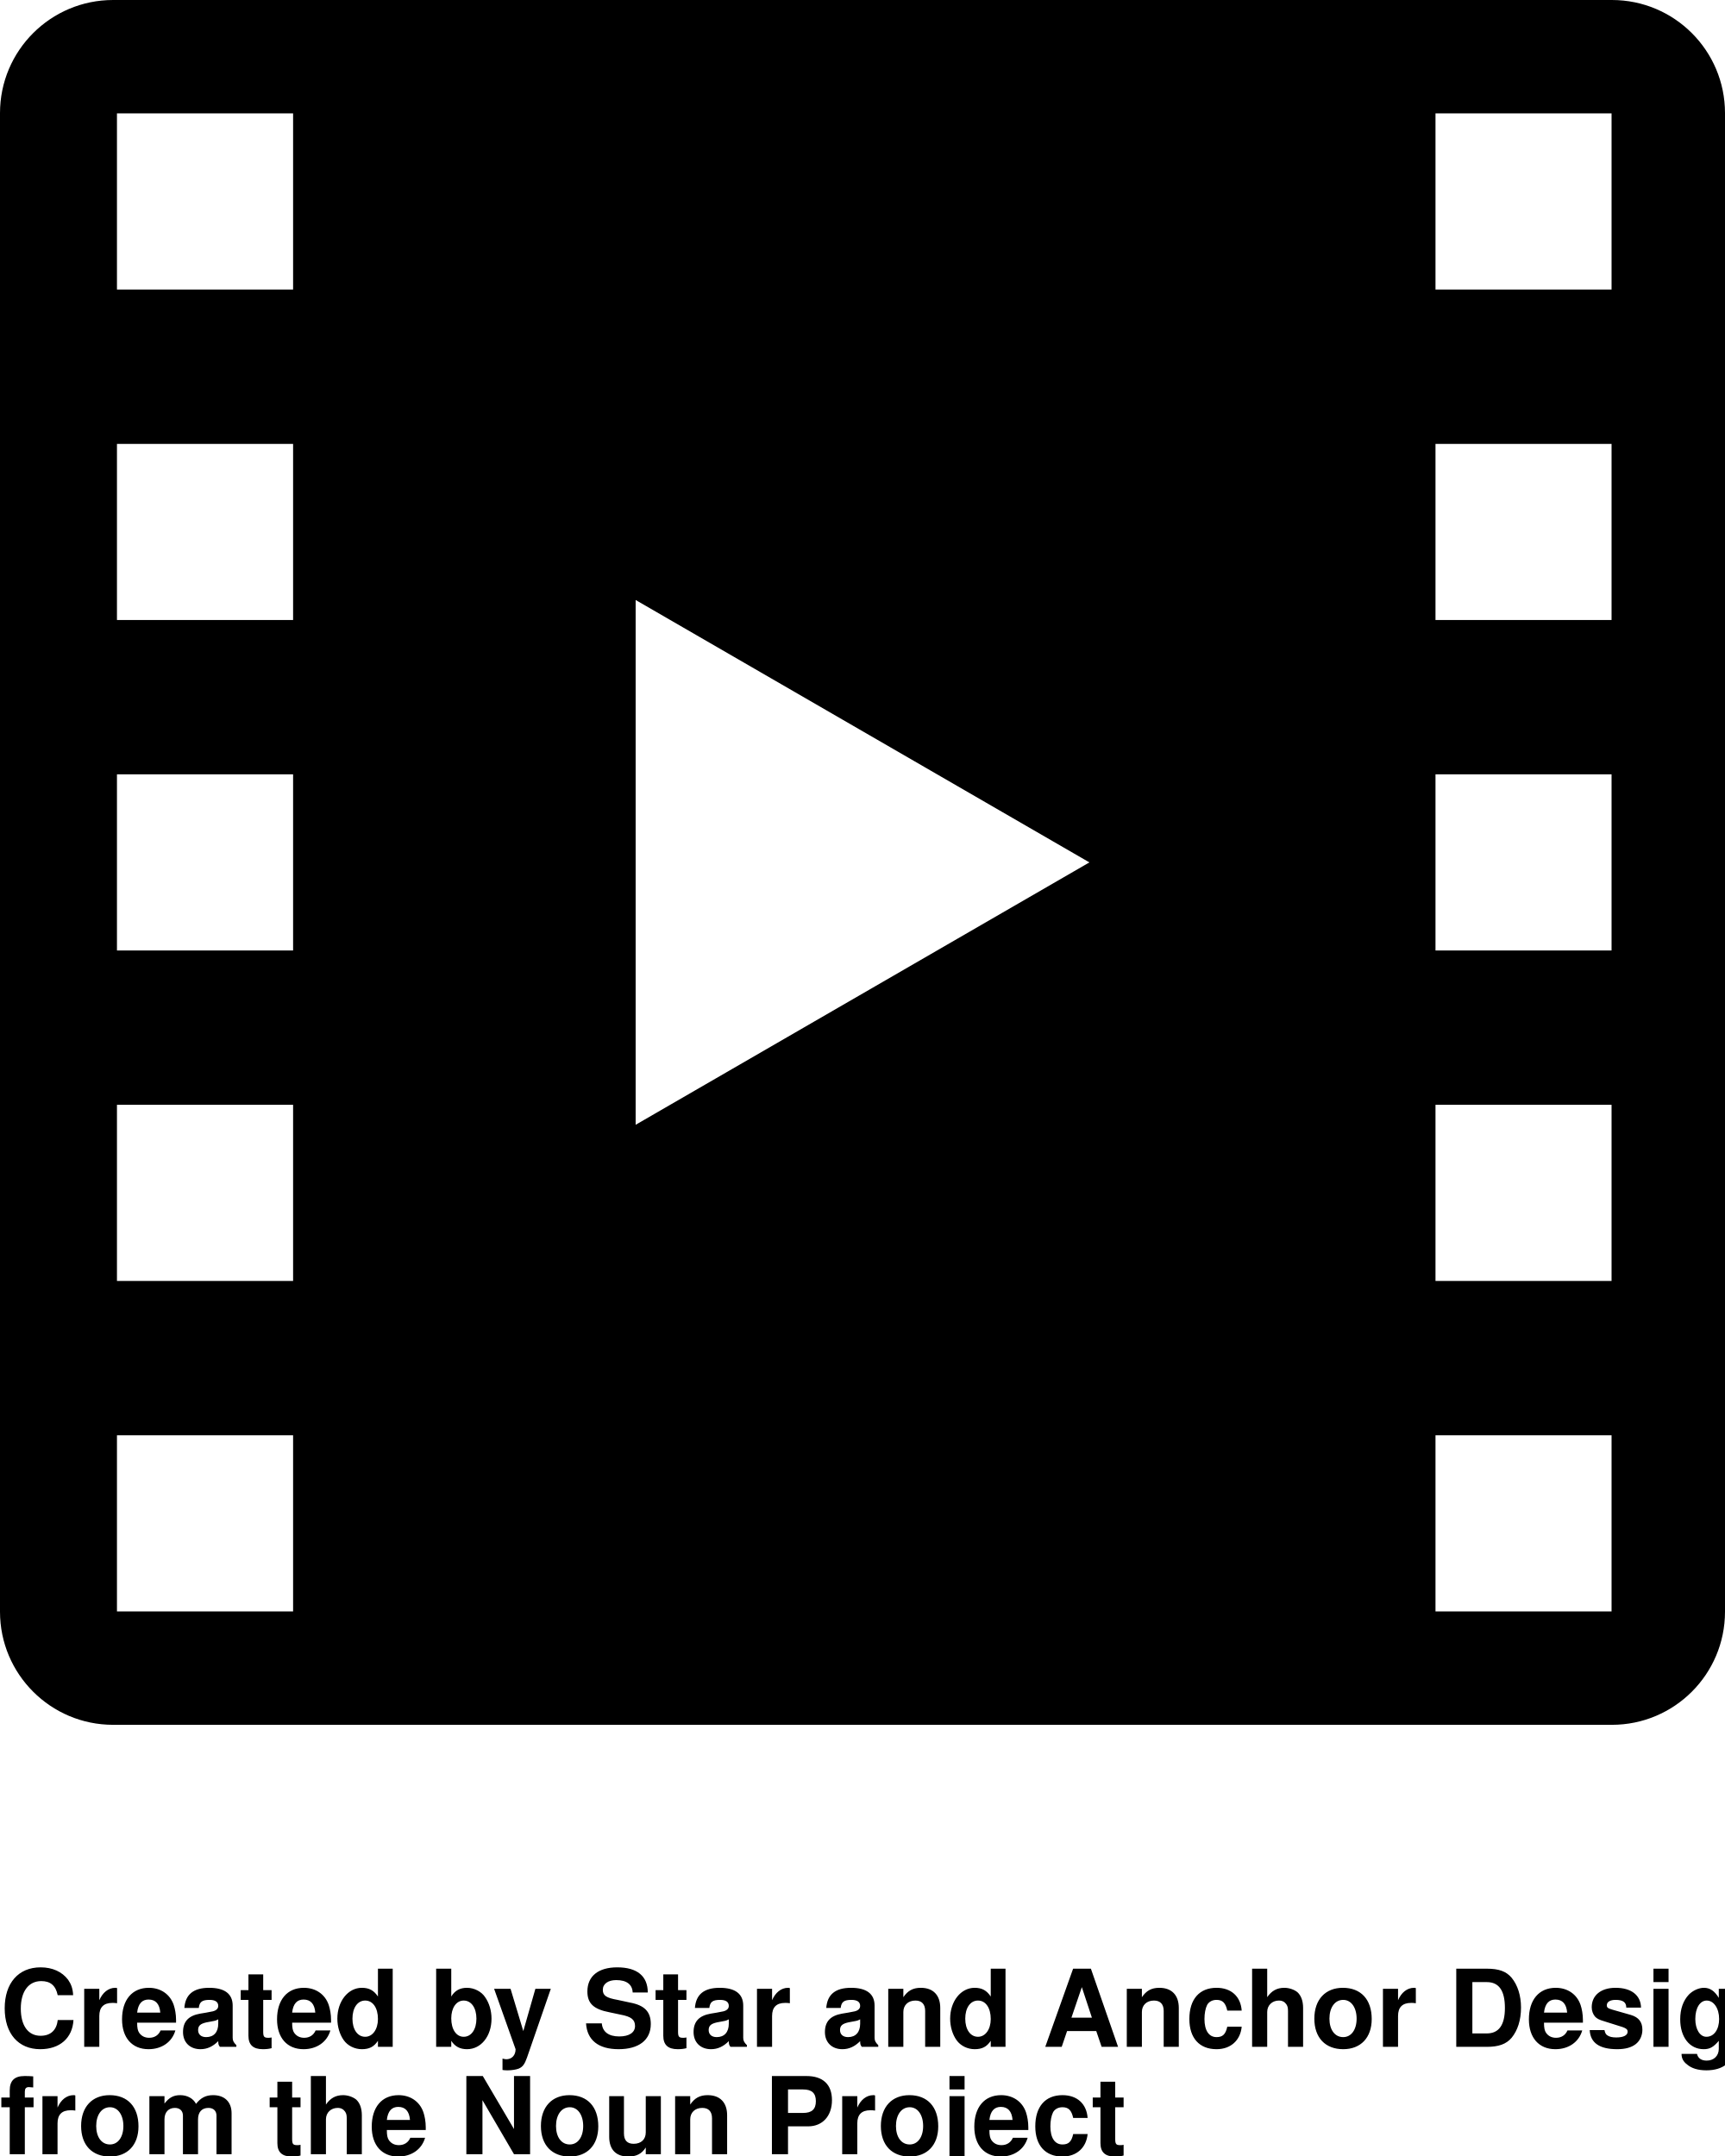
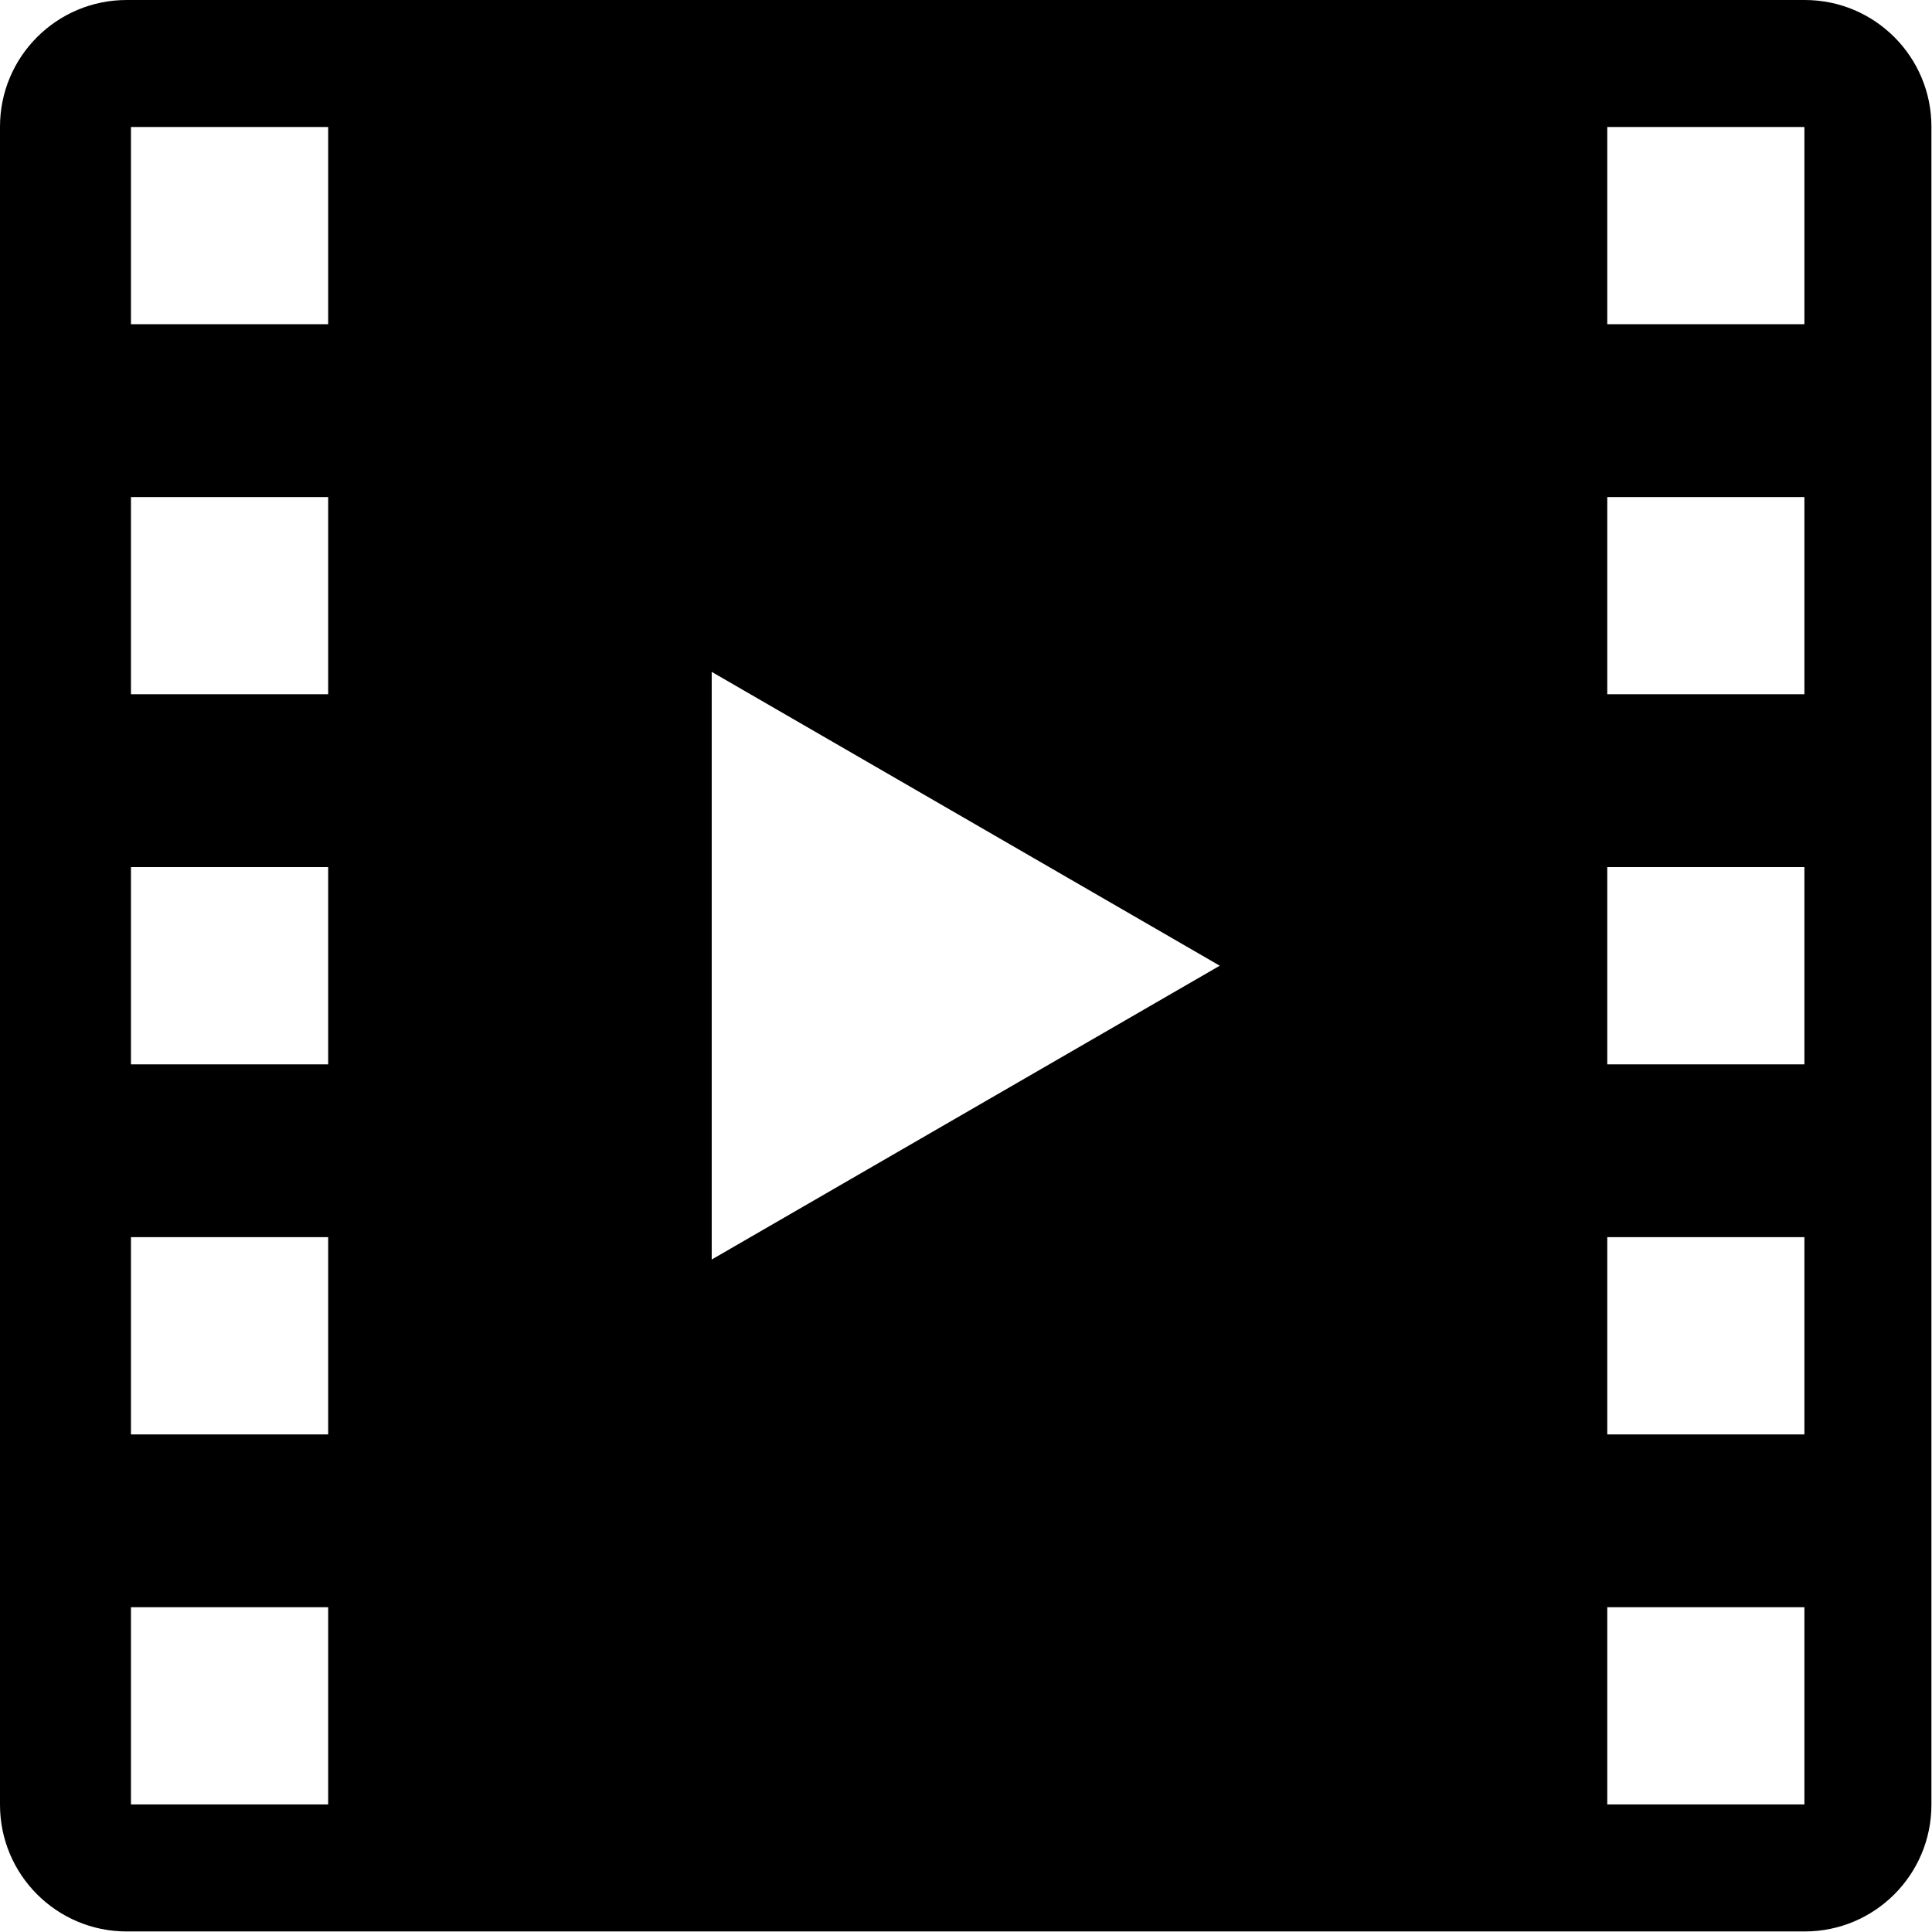
- <svg xmlns="http://www.w3.org/2000/svg" version="1.1" x="0px" y="0px" viewBox="0 0 80.336 100.42" enable-background="new 0 0 80.336 80.336" xml:space="preserve">
+ <svg xmlns="http://www.w3.org/2000/svg" version="1.1" x="0px" y="0px" viewBox="0 0 80.336 80.36" enable-background="new 0 0 80.336 80.336" xml:space="preserve">
  <g>
    <g>
      <path d="M75.068,0h-69.8C2.359,0,0,2.359,0,5.268v69.801c0,2.908,2.359,5.268,5.268,5.268h69.8c2.909,0,5.268-2.359,5.268-5.268    V5.268C80.336,2.359,77.978,0,75.068,0z M13.649,75.055H5.447V66.85h8.203V75.055z M13.649,59.663H5.447v-8.205h8.203V59.663z     M13.649,44.27H5.447v-8.204h8.203V44.27z M13.649,28.877H5.447v-8.202h8.203V28.877z M13.649,13.485H5.447V5.282h8.203V13.485z     M29.603,52.389V27.946l21.132,12.222L29.603,52.389z M75.053,75.055h-8.2V66.85h8.2V75.055z M75.053,59.663h-8.2v-8.205h8.2    V59.663z M75.053,44.27h-8.2v-8.204h8.2V44.27z M75.053,28.877h-8.2v-8.202h8.2V28.877z M75.053,13.485h-8.2V5.282h8.2V13.485z" />
    </g>
  </g>
-   <text x="0" y="95.336" fill="#000000" font-size="5px" font-weight="bold" font-family="'Helvetica Neue', Helvetica, Arial-Unicode, Arial, Sans-serif">Created by Star and Anchor Design</text>
-   <text x="0" y="100.336" fill="#000000" font-size="5px" font-weight="bold" font-family="'Helvetica Neue', Helvetica, Arial-Unicode, Arial, Sans-serif">from the Noun Project</text>
</svg>
